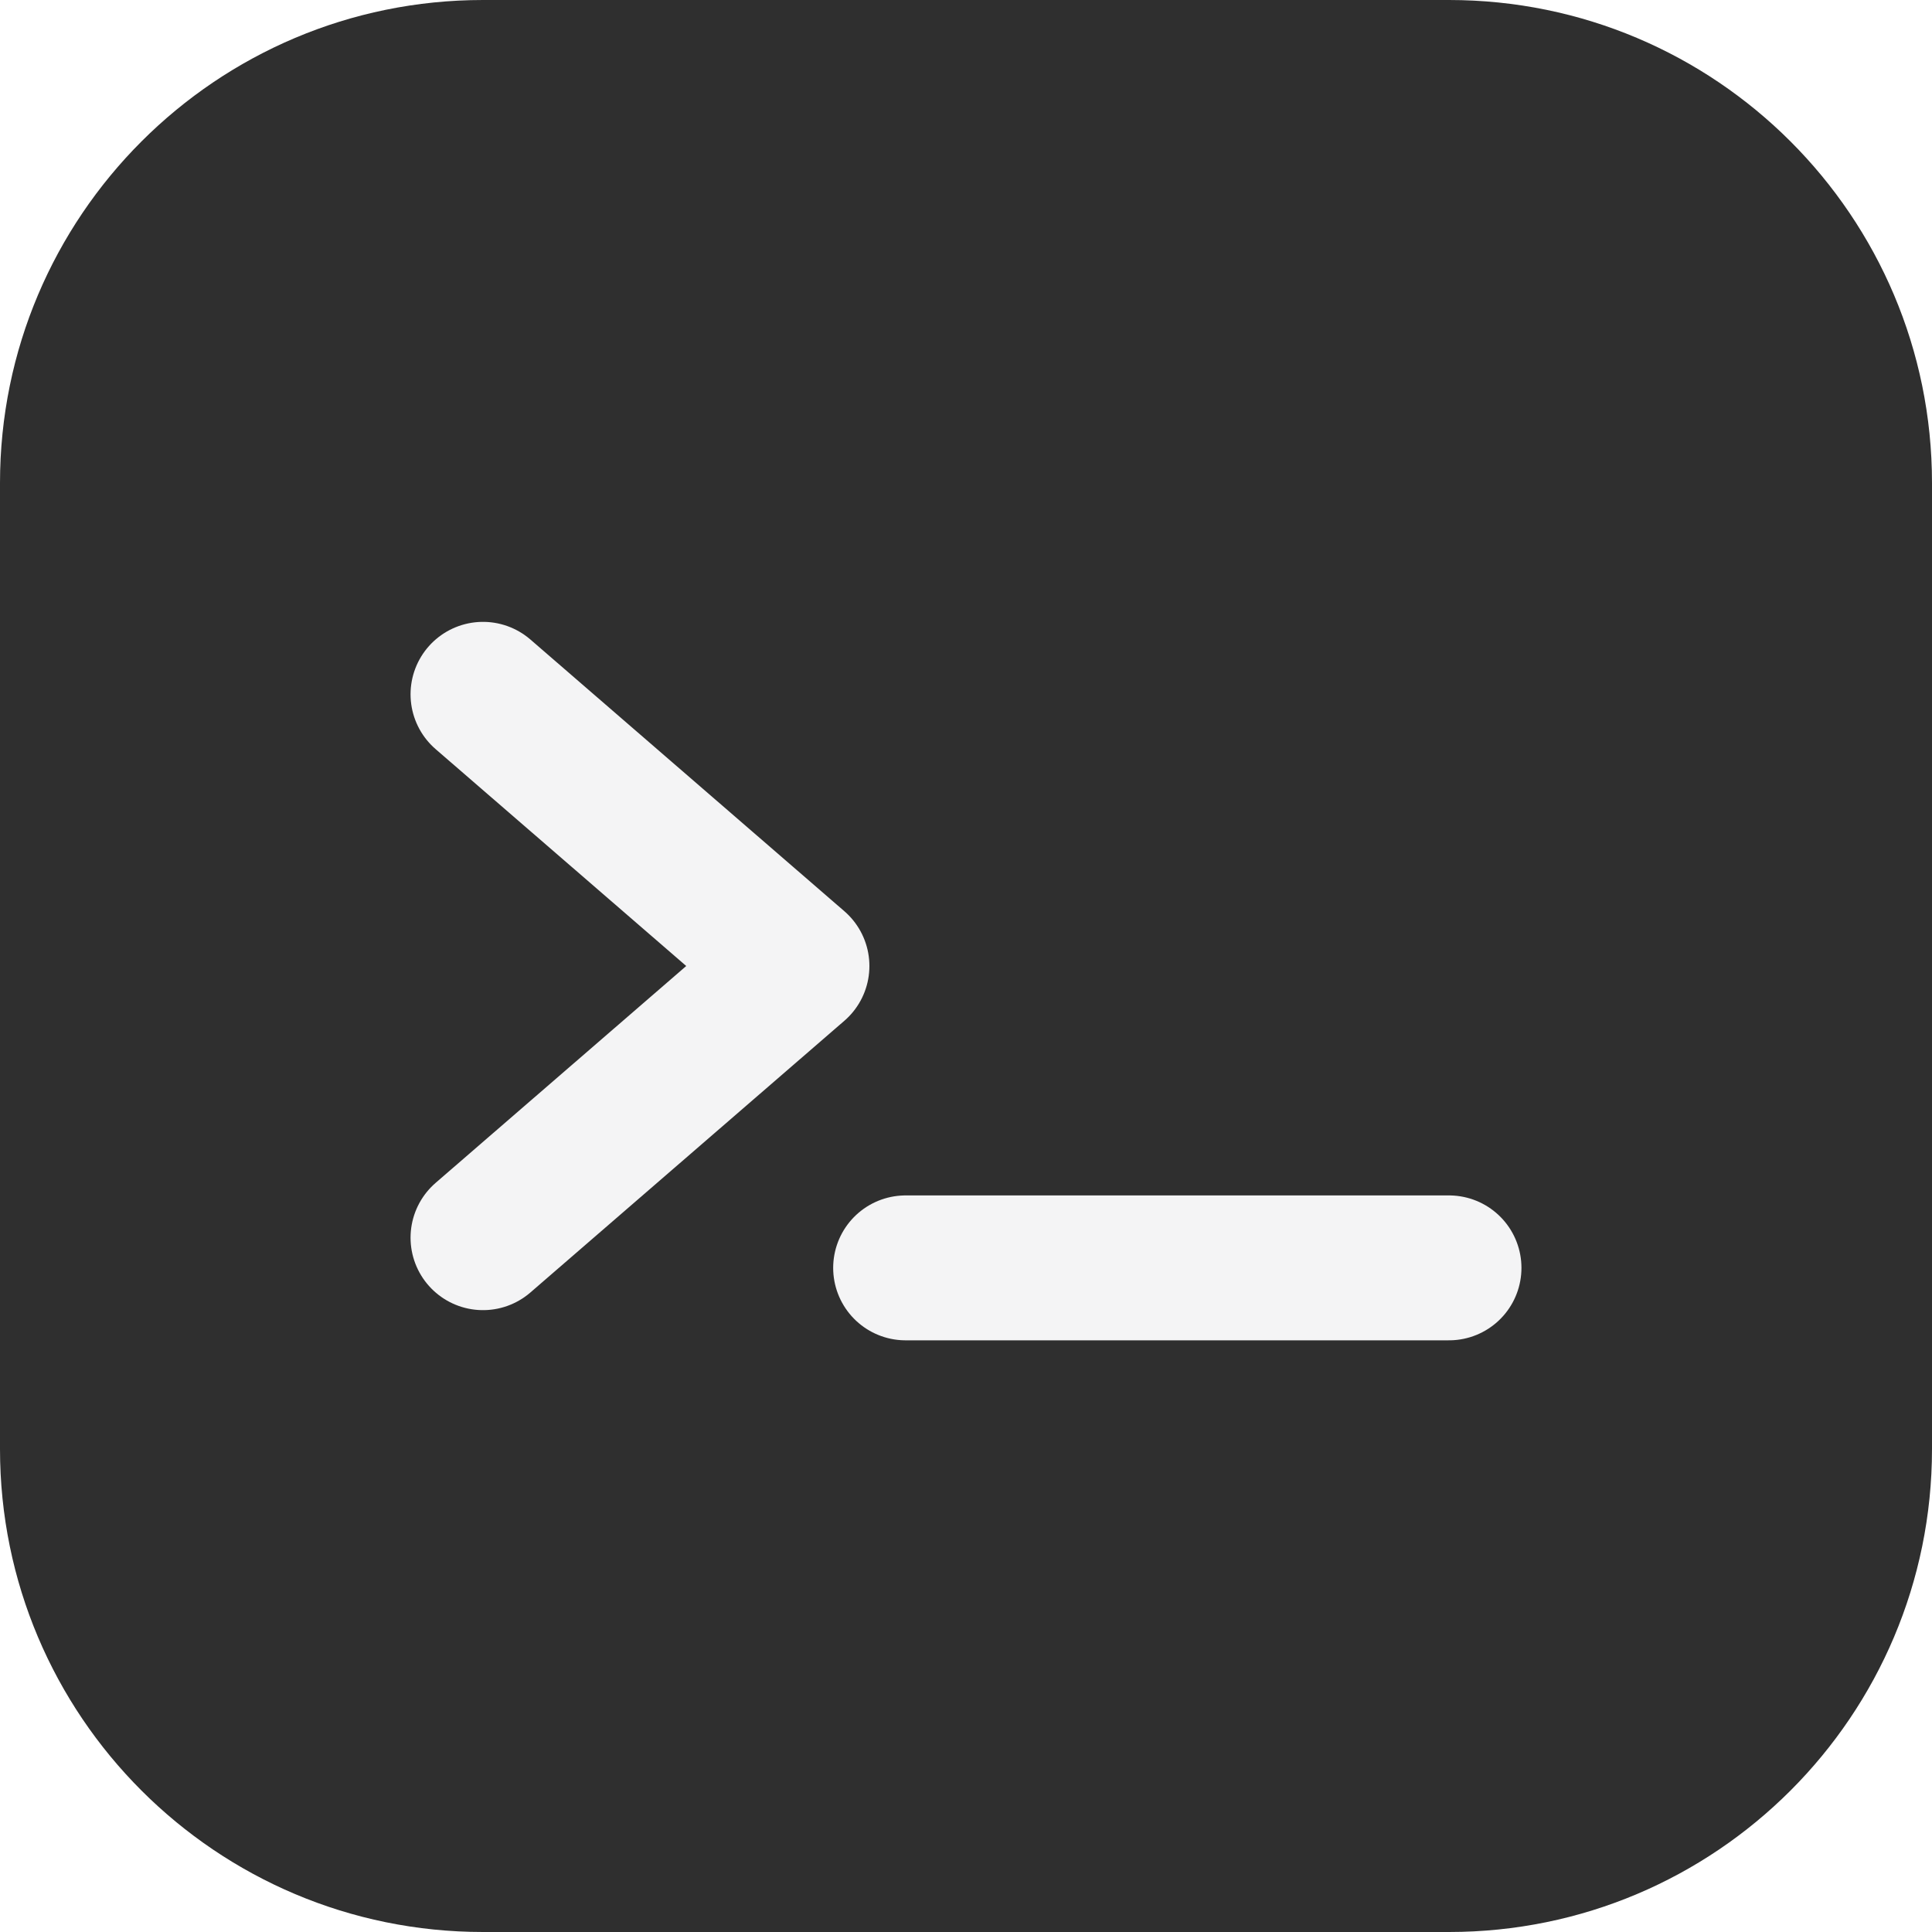
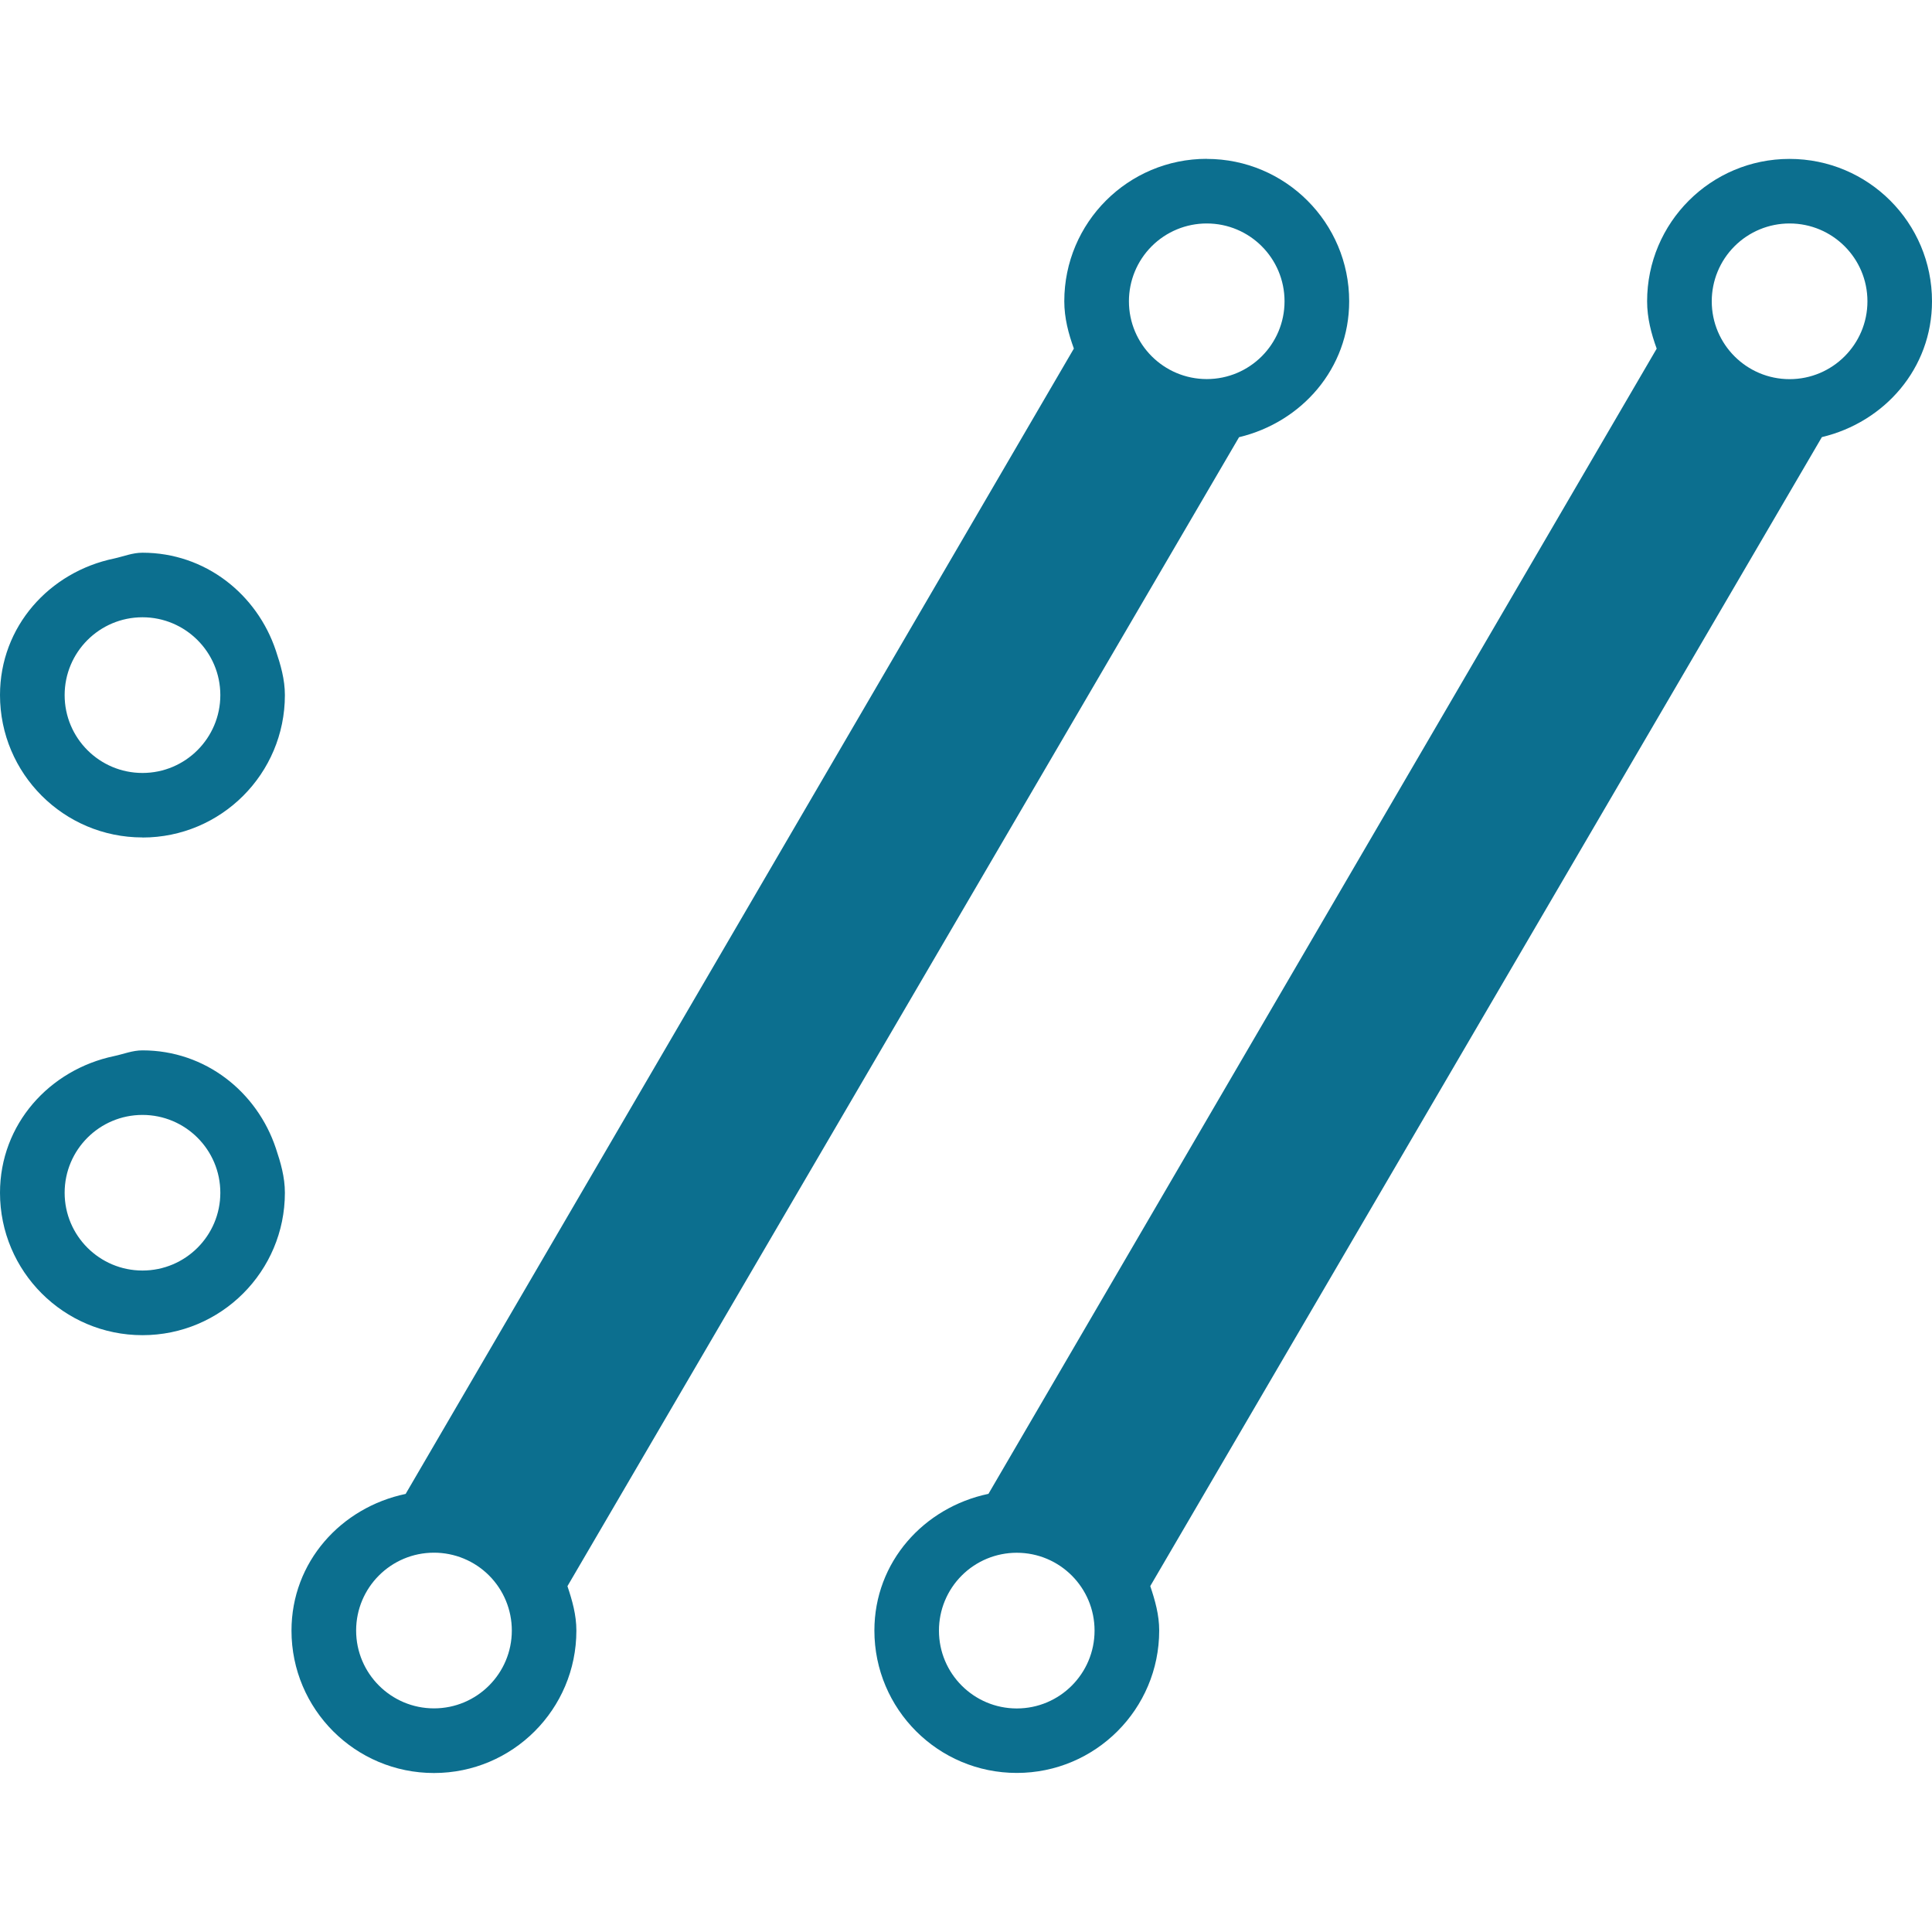
- <svg xmlns="http://www.w3.org/2000/svg" width="32" height="32" viewBox="0 0 32 32" fill="none">
-   <rect width="32" height="32" rx="8" fill="#2F2F2F" />
-   <path d="M8 11.5L13.2 16L8 20.5" stroke="#F4F4F5" stroke-width="2.4" stroke-linecap="round" stroke-linejoin="round" />
-   <path d="M15 21H24" stroke="#F4F4F5" stroke-width="2.4" stroke-linecap="round" />
+ <svg xmlns="http://www.w3.org/2000/svg" width="32" height="32" viewBox="0 0 24 24" fill="#0C6F8F" role="img">
+   <path d="M.803 14.817c0-.534.433-.967.967-.967.533 0 .967.432.967.967 0 .533-.433.966-.967.966-.533 0-.967-.432-.967-.966m2.736 0c0-.196-.053-.376-.112-.552-.234-.702-.876-1.217-1.657-1.217-.125 0-.234.046-.352.071C.615 13.287 0 13.965 0 14.817c0 .976.792 1.769 1.77 1.769.977 0 1.769-.793 1.769-1.769m-1.769-7.149c.533 0 .967.433.967.967 0 .533-.433.967-.967.967-.534 0-.967-.433-.967-.967 0-.533.432-.967.967-.967m0 2.736c.977 0 1.769-.792 1.769-1.769 0-.196-.053-.376-.112-.552-.234-.702-.877-1.217-1.657-1.217-.125 0-.234.046-.352.072C.615 7.104 0 7.782 0 8.634c0 .977.792 1.769 1.77 1.769m13.221-5.694c-.534 0-.967-.433-.967-.966a.966.966 0 0 1 .967-.967c.533 0 .966.432.966.967 0 .533-.432.966-.966.966m-9.6 16.513c-.533 0-.967-.433-.967-.967 0-.534.433-.967.967-.967a.966.966 0 0 1 .967.967c0 .533-.432.967-.967.967m9.6-19.249c-.978 0-1.77.792-1.77 1.769 0 .208.052.403.119.588L5.039 18.558c-.803.168-1.418.846-1.418 1.698 0 .977.792 1.769 1.77 1.769.977 0 1.769-.792 1.769-1.769 0-.196-.052-.376-.111-.552l8.343-14.273c.778-.186 1.368-.853 1.368-1.688 0-.977-.793-1.769-1.769-1.769m7.24 2.736c-.534 0-.967-.433-.967-.967a.966.966 0 0 1 .967-.967c.533 0 .967.432.967.967 0 .533-.433.967-.967.967M12.631 21.223c-.534 0-.967-.433-.967-.967a.966.966 0 0 1 .967-.967c.533 0 .966.432.966.967 0 .533-.432.967-.966.967M22.23 1.974c-.977 0-1.769.792-1.769 1.769 0 .208.052.403.119.588l-8.301 14.226c-.802.168-1.417.846-1.417 1.698 0 .977.792 1.769 1.769 1.769.976 0 1.769-.792 1.769-1.769 0-.196-.052-.376-.111-.552l8.343-14.273C23.409 5.245 24 4.578 24 3.743c0-.977-.792-1.769-1.77-1.769" />
</svg>
